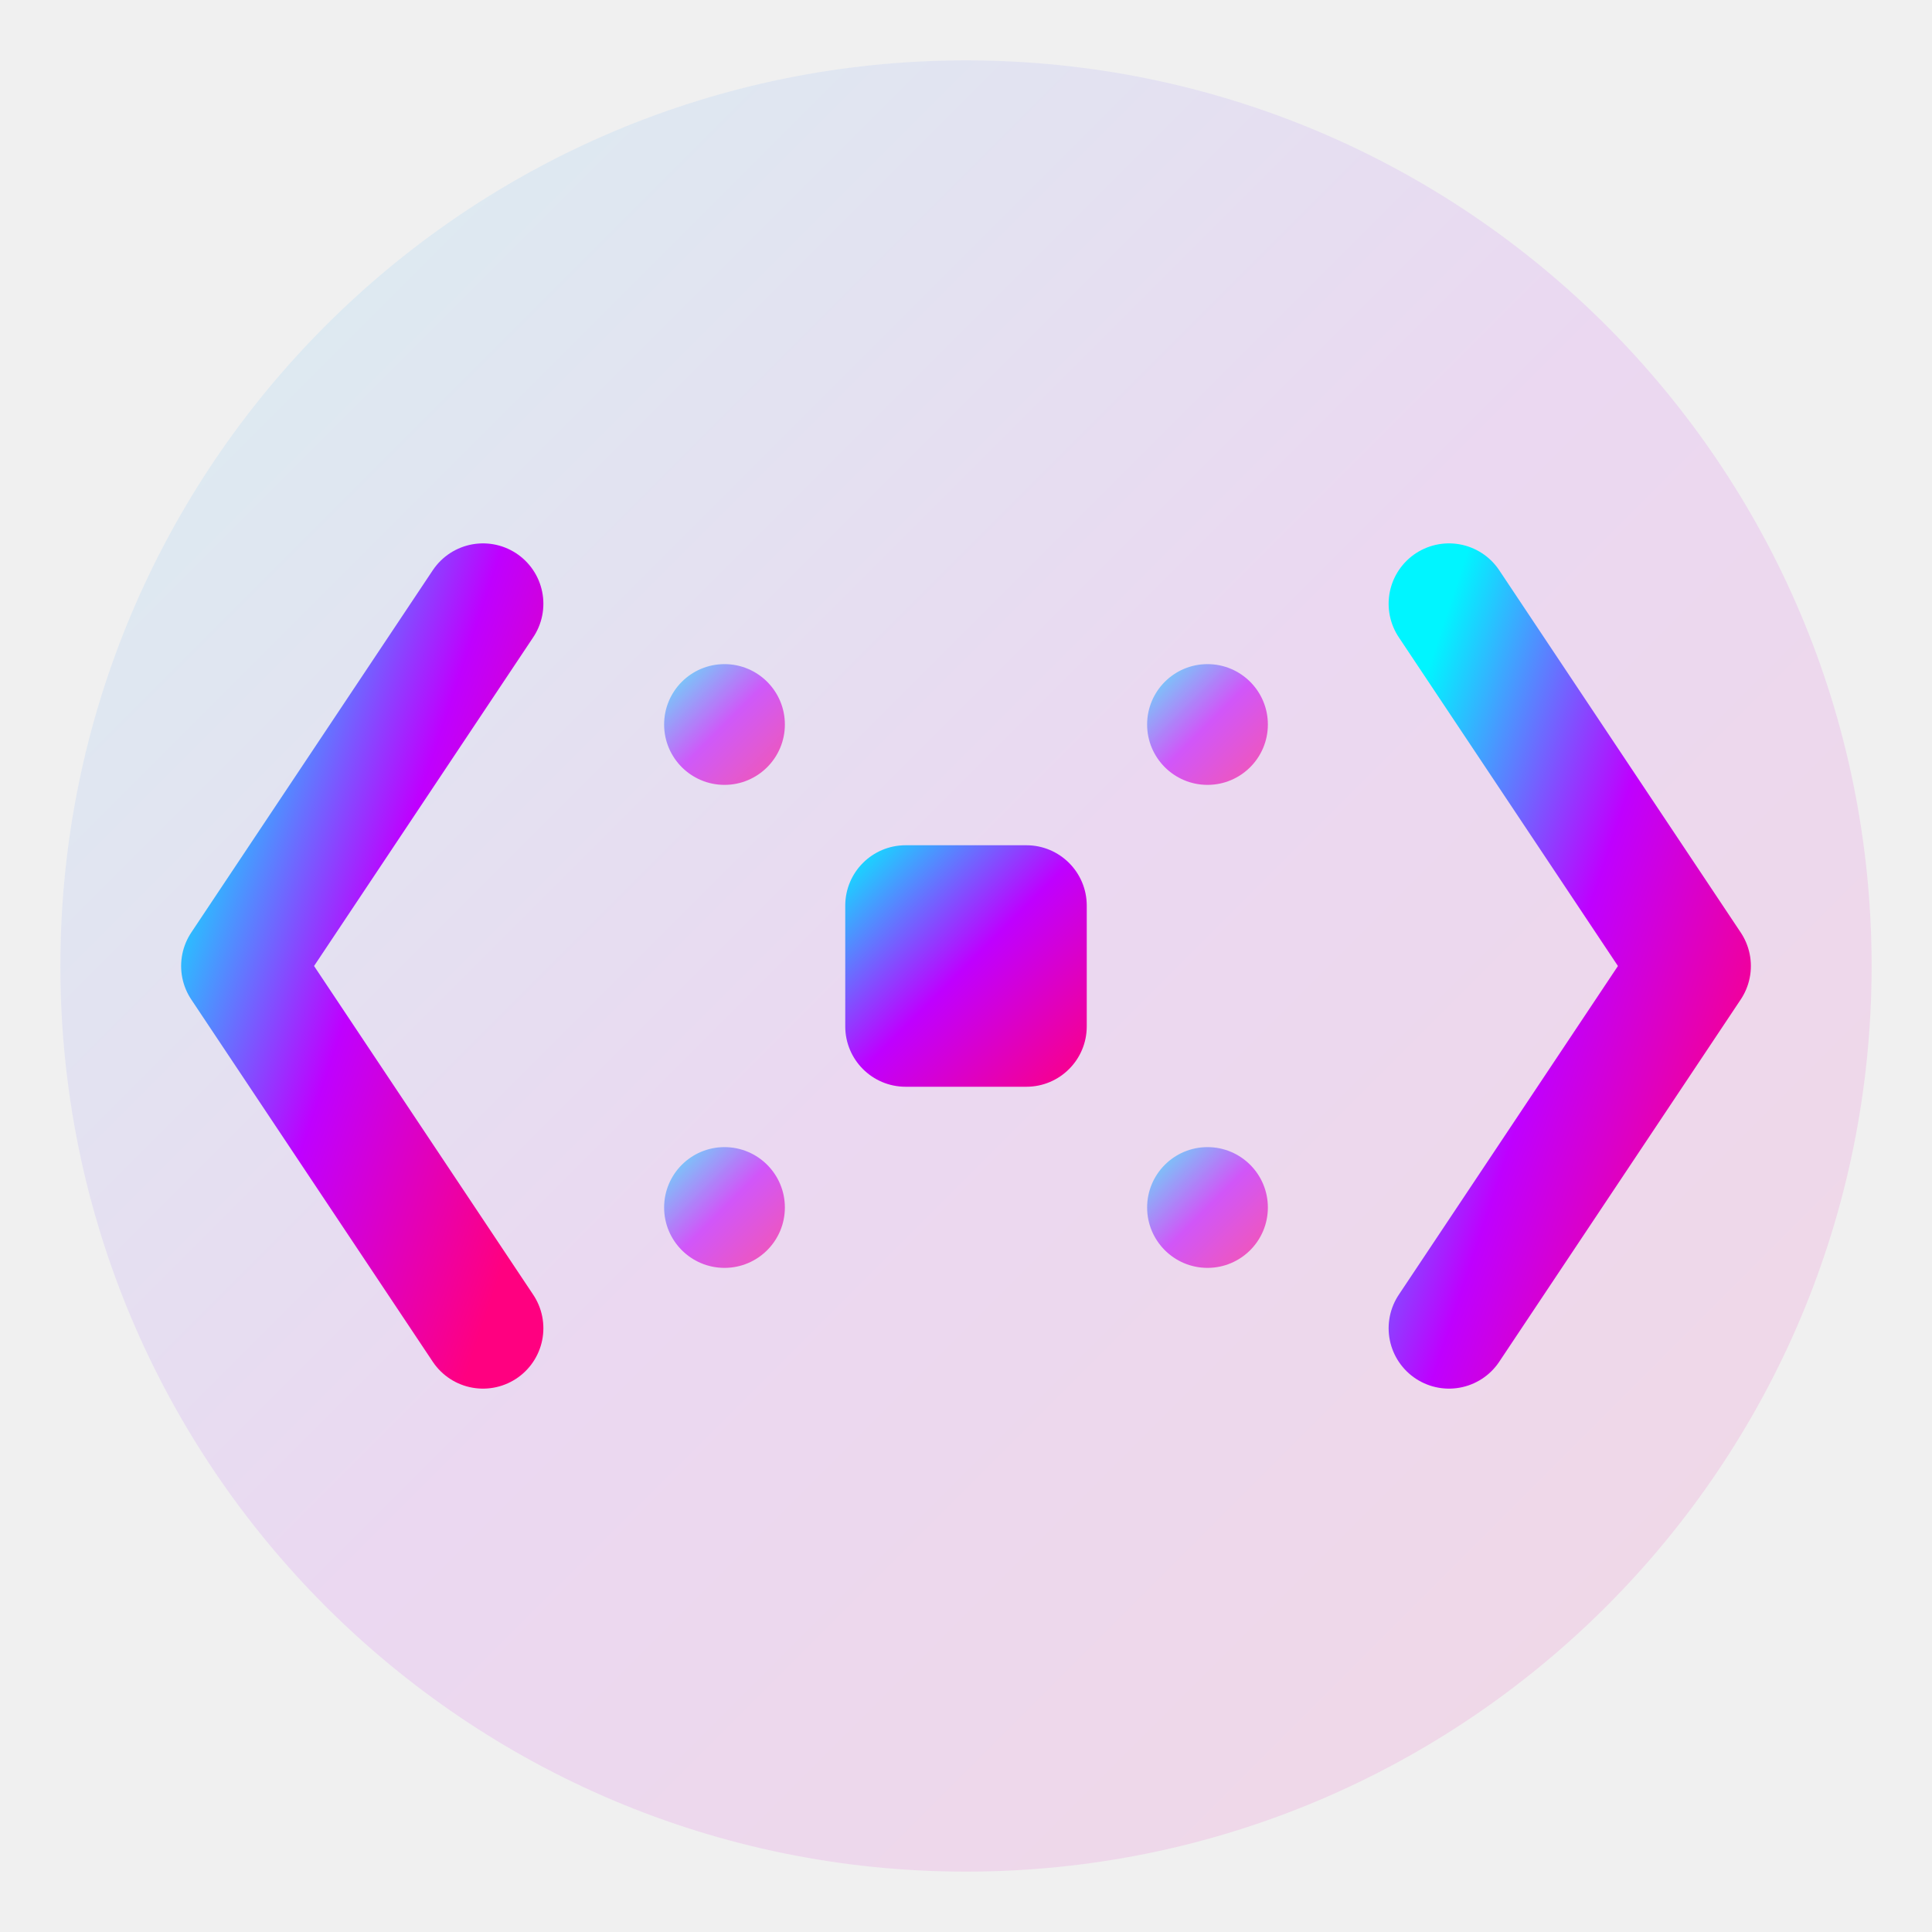
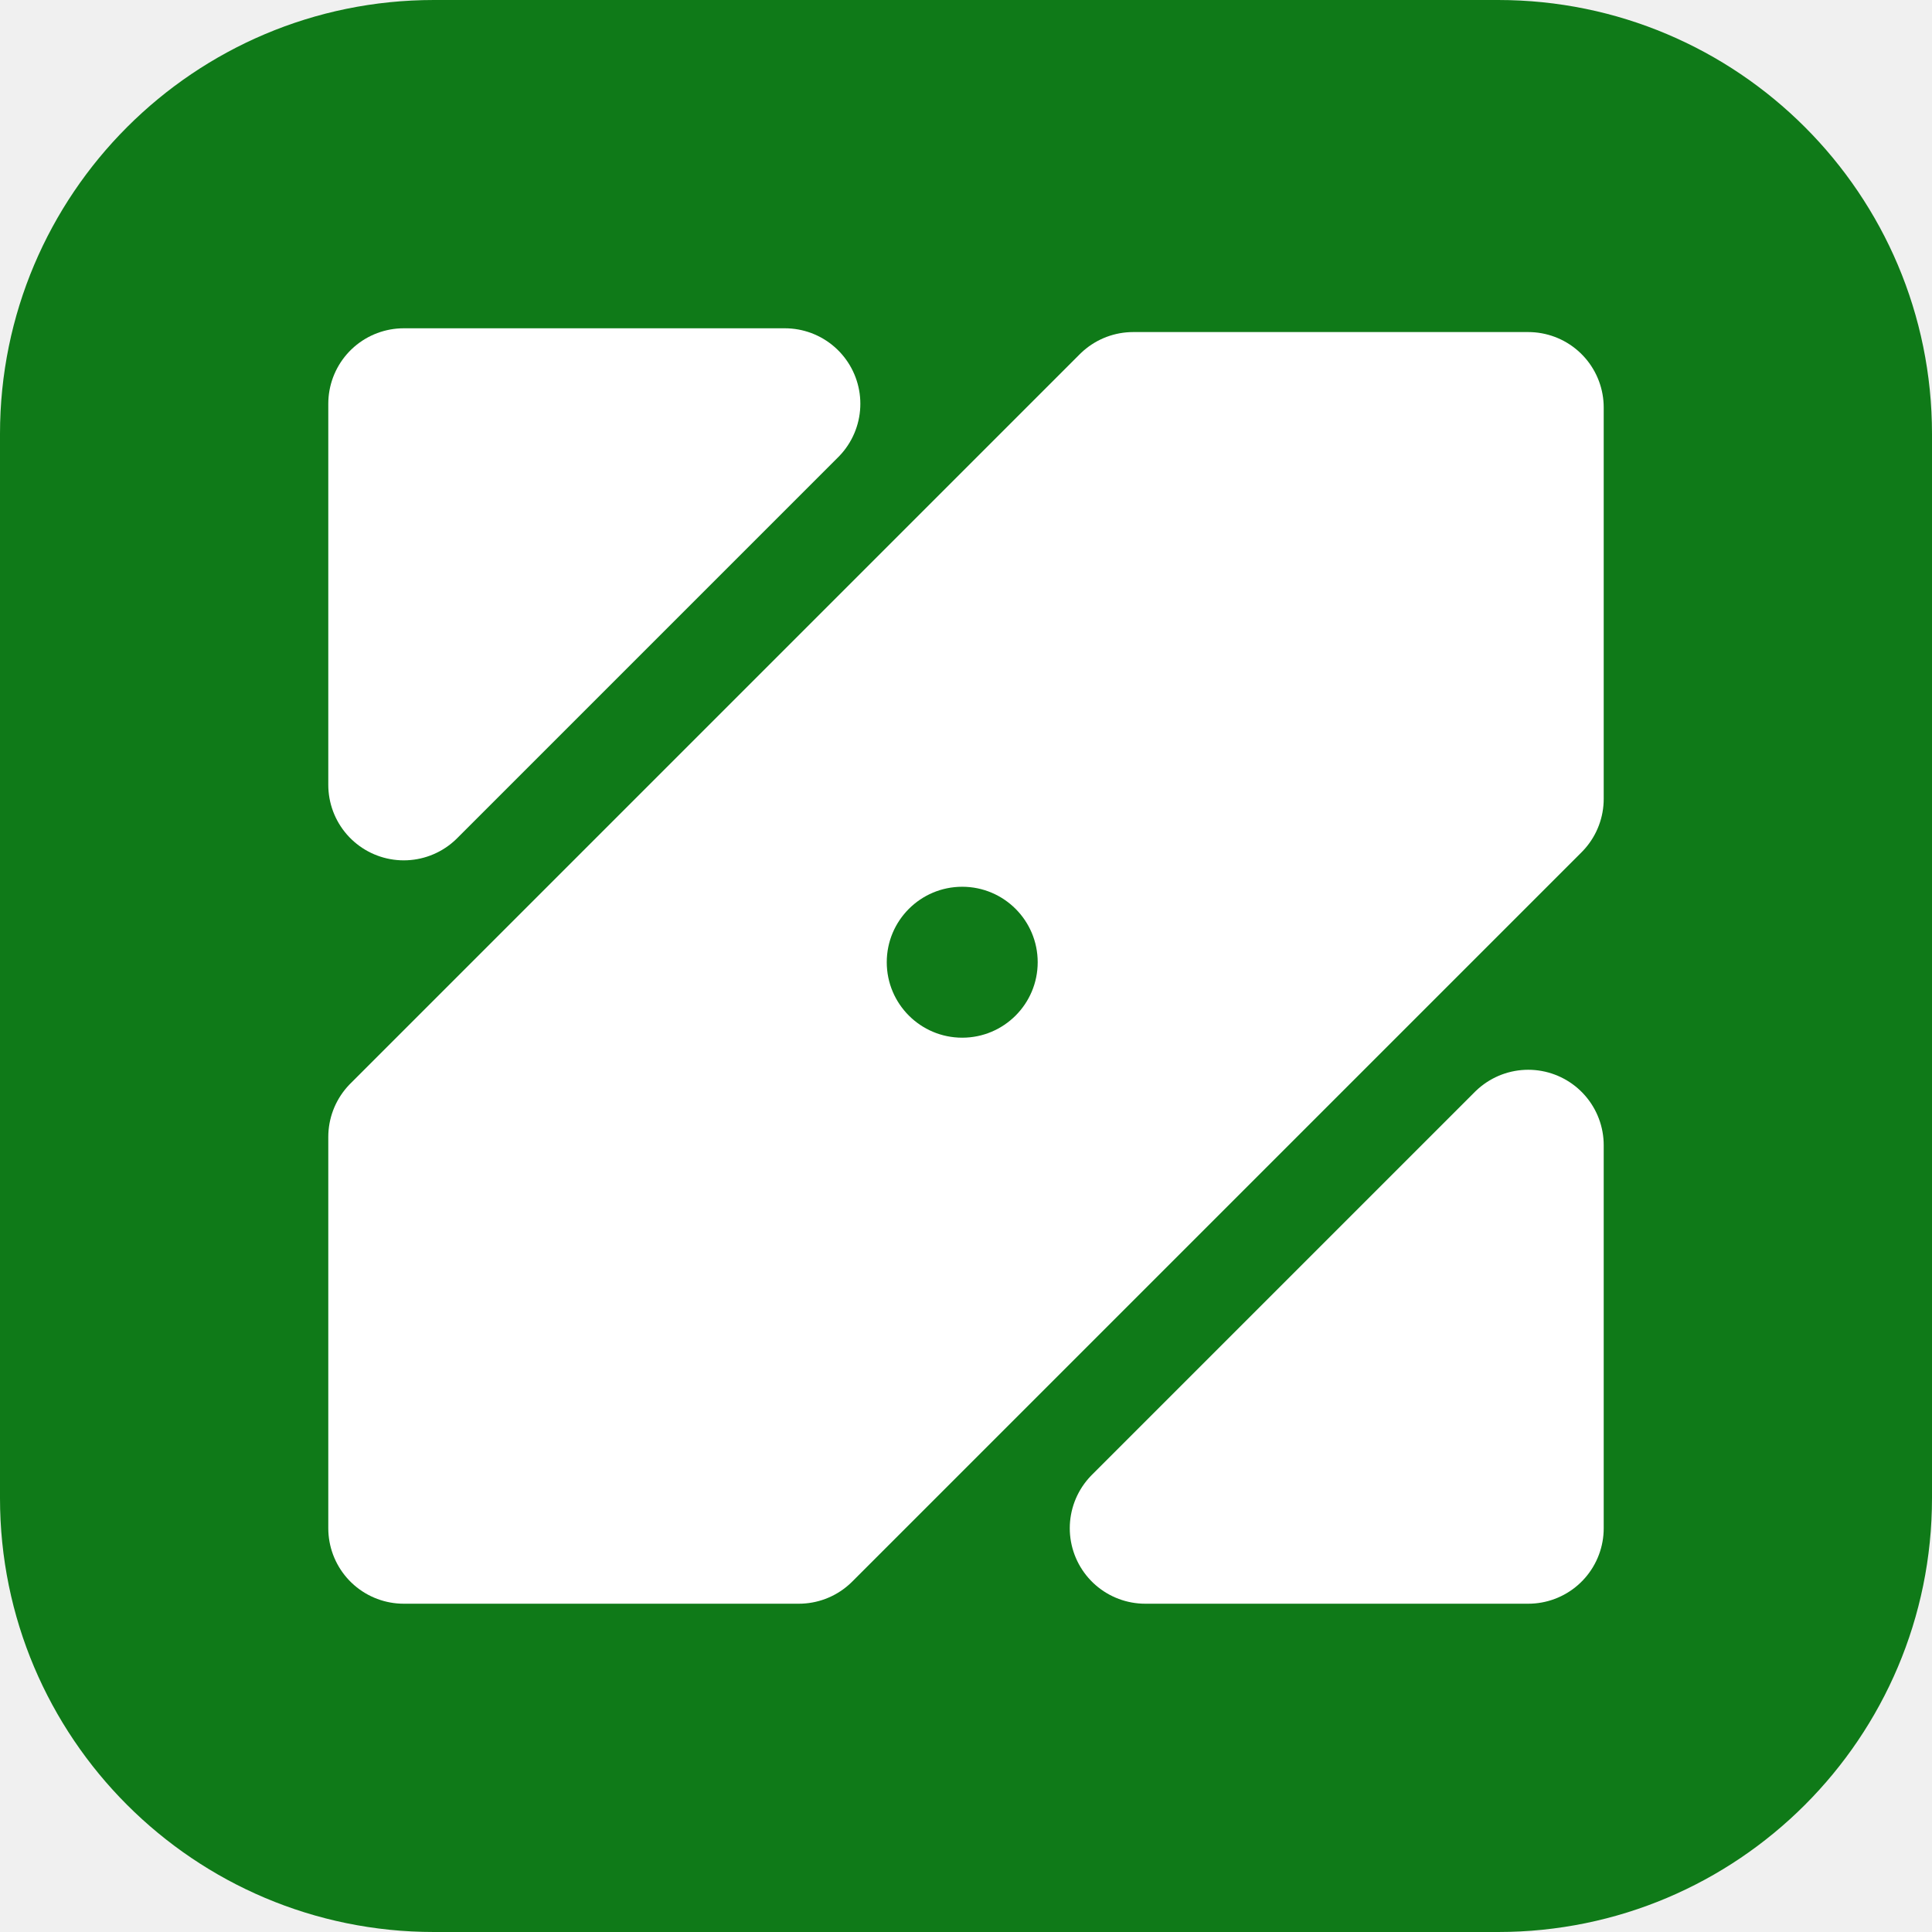
- <svg xmlns="http://www.w3.org/2000/svg" viewBox="0 0 32 32" width="32" height="32">
-   <defs>
-     <linearGradient id="gradient" x1="0%" y1="0%" x2="100%" y2="100%">
-       <stop offset="0%" style="stop-color:#00f5ff;stop-opacity:1" />
-       <stop offset="50%" style="stop-color:#bf00ff;stop-opacity:1" />
-       <stop offset="100%" style="stop-color:#ff0080;stop-opacity:1" />
-     </linearGradient>
-   </defs>
-   <circle cx="16" cy="16" r="15" fill="url(#gradient)" opacity="0.1" />
-   <path d="M8 10 L4 16 L8 22" stroke="url(#gradient)" stroke-width="2" fill="none" stroke-linecap="round" stroke-linejoin="round" />
-   <path d="M24 10 L28 16 L24 22" stroke="url(#gradient)" stroke-width="2" fill="none" stroke-linecap="round" stroke-linejoin="round" />
-   <rect x="14" y="14" width="4" height="4" fill="url(#gradient)" rx="1" />
-   <circle cx="12" cy="12" r="1" fill="url(#gradient)" opacity="0.6" />
-   <circle cx="20" cy="12" r="1" fill="url(#gradient)" opacity="0.6" />
-   <circle cx="12" cy="20" r="1" fill="url(#gradient)" opacity="0.6" />
-   <circle cx="20" cy="20" r="1" fill="url(#gradient)" opacity="0.6" />
+ <svg xmlns="http://www.w3.org/2000/svg" viewBox="0 0 1024 1024">
+   <rect width="1024" height="1024" rx="230" fill="#0F7A18" />
+   <g fill="#fff" stroke="#fff" stroke-width="80" stroke-linejoin="round">
+     <polygon points="214,214 416,214 214,416" />
+     <polygon points="810,810 607,810 810,607" />
+     <polygon points="600.6,216 810,216 810,423.4 423.4,810 214,810 214,602.6" />
+   </g>
+   <circle cx="510" cy="510" r="40" fill="#0F7A18" />
</svg>
